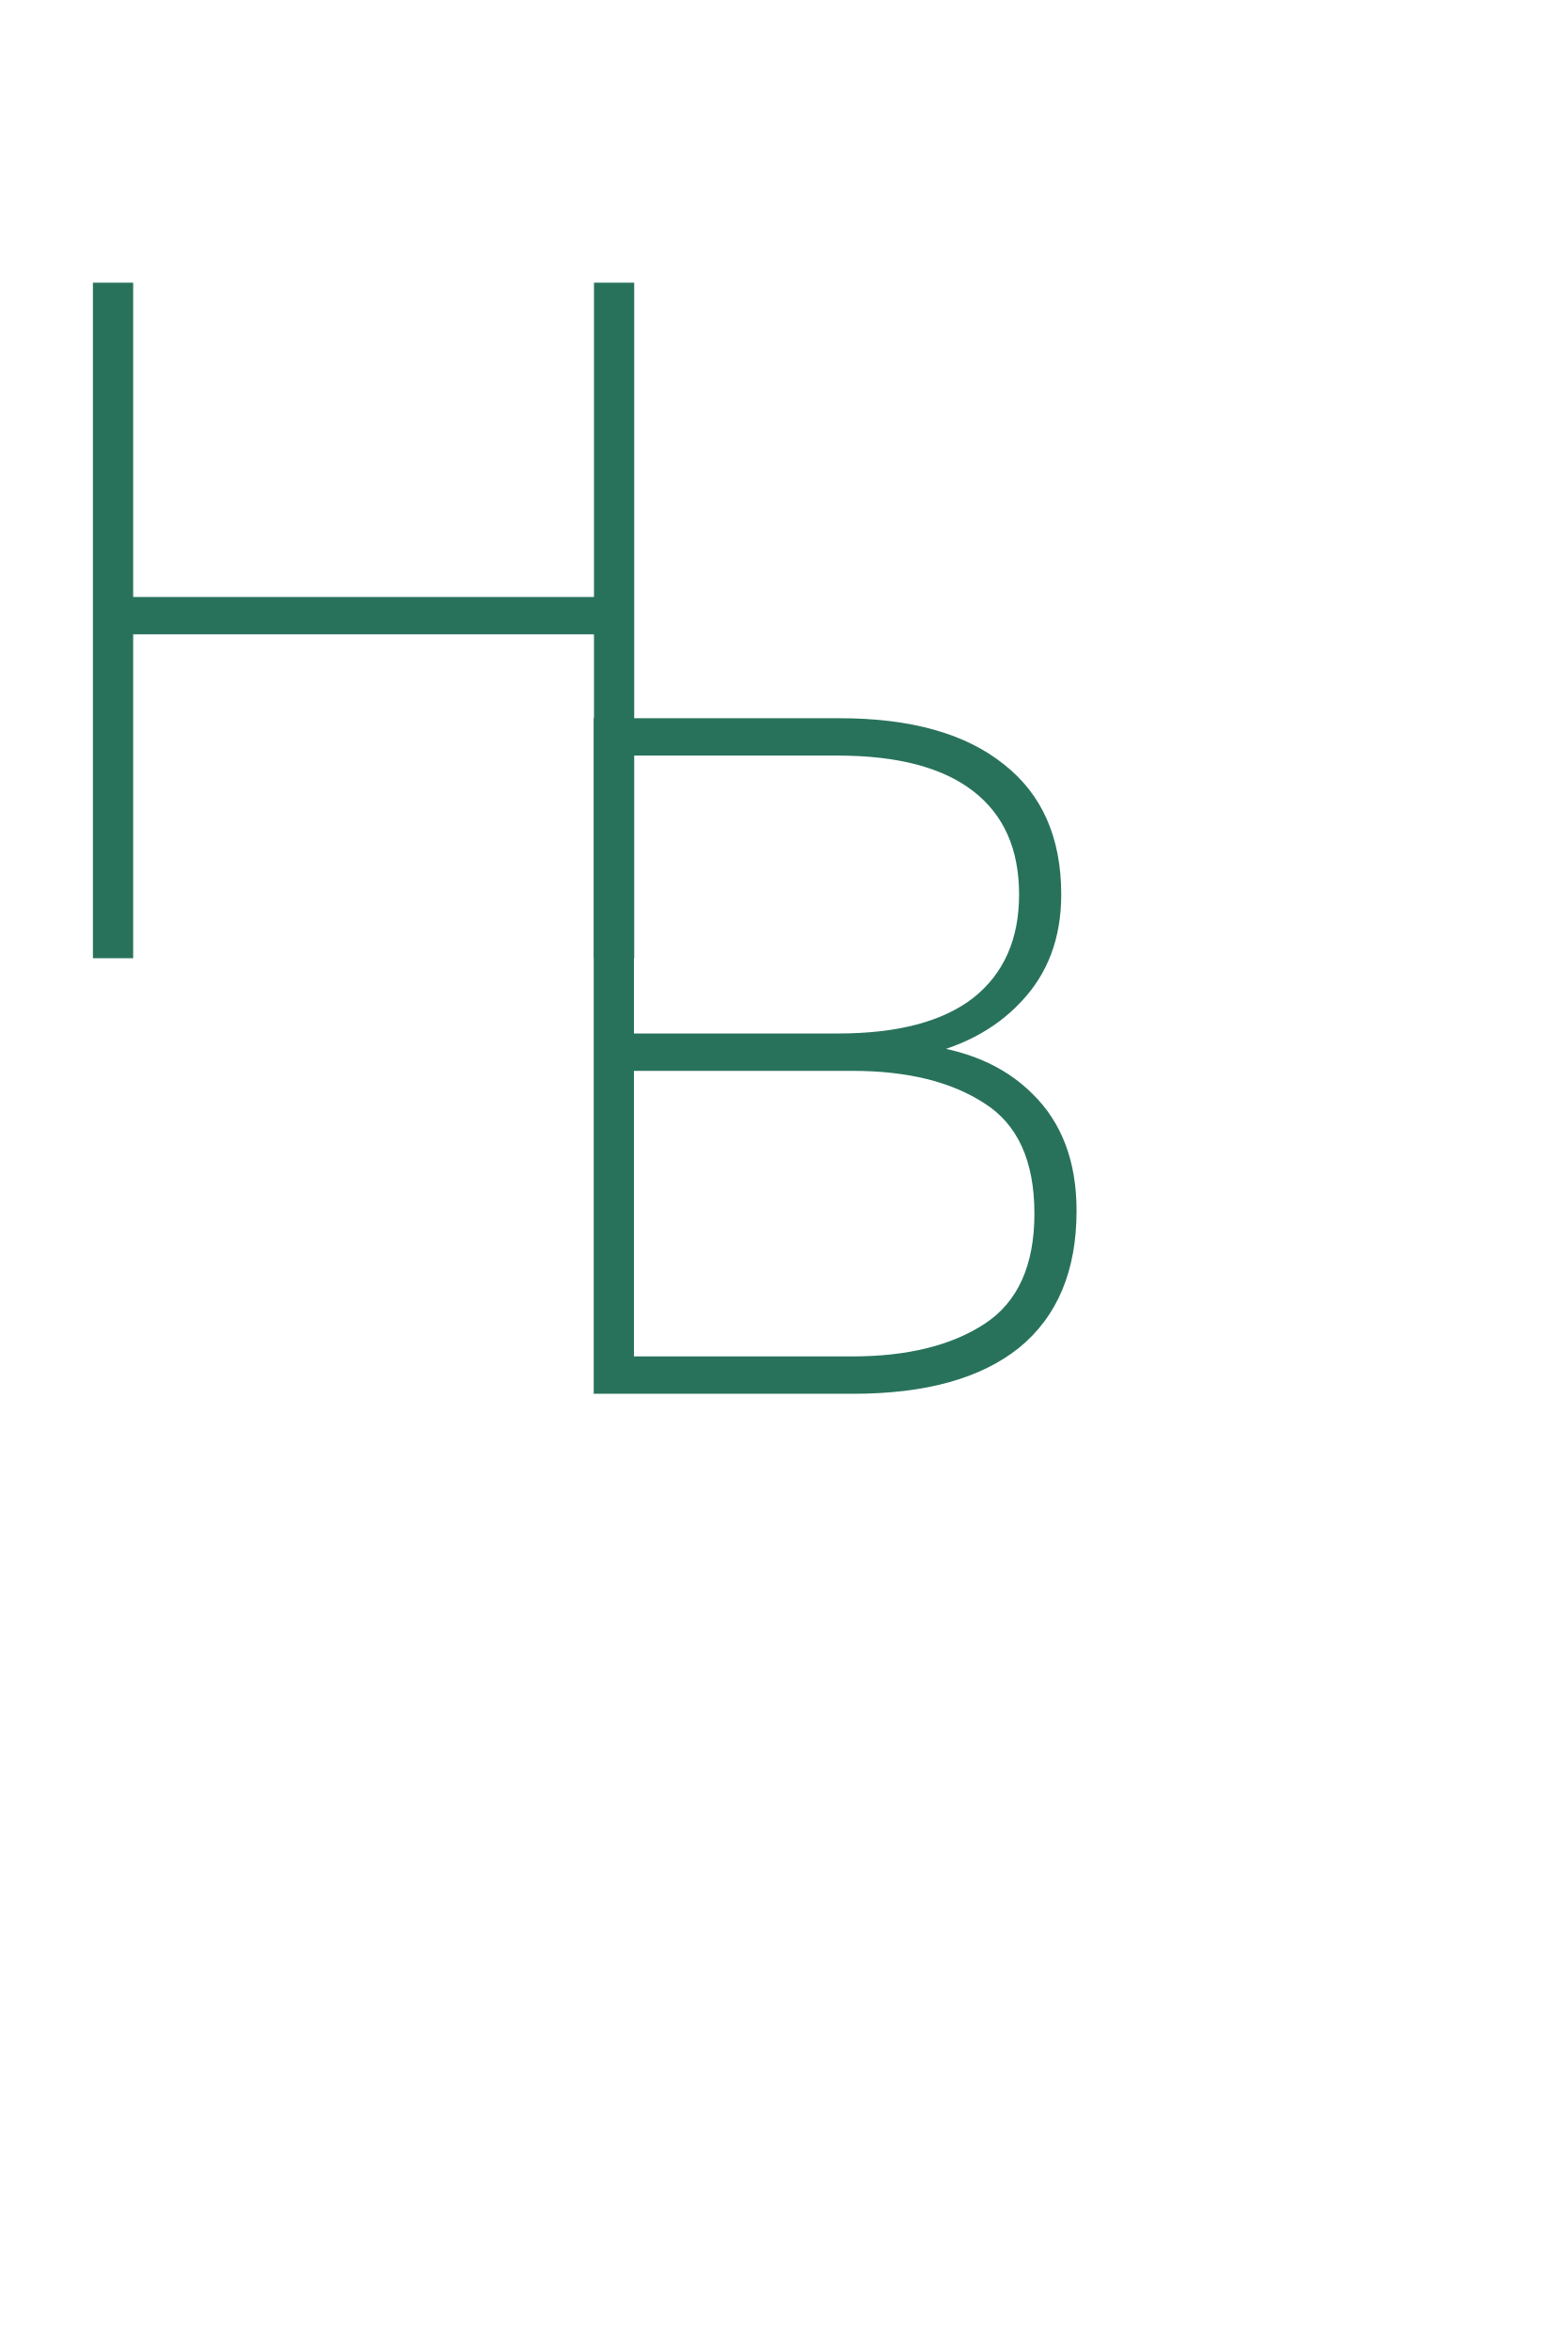
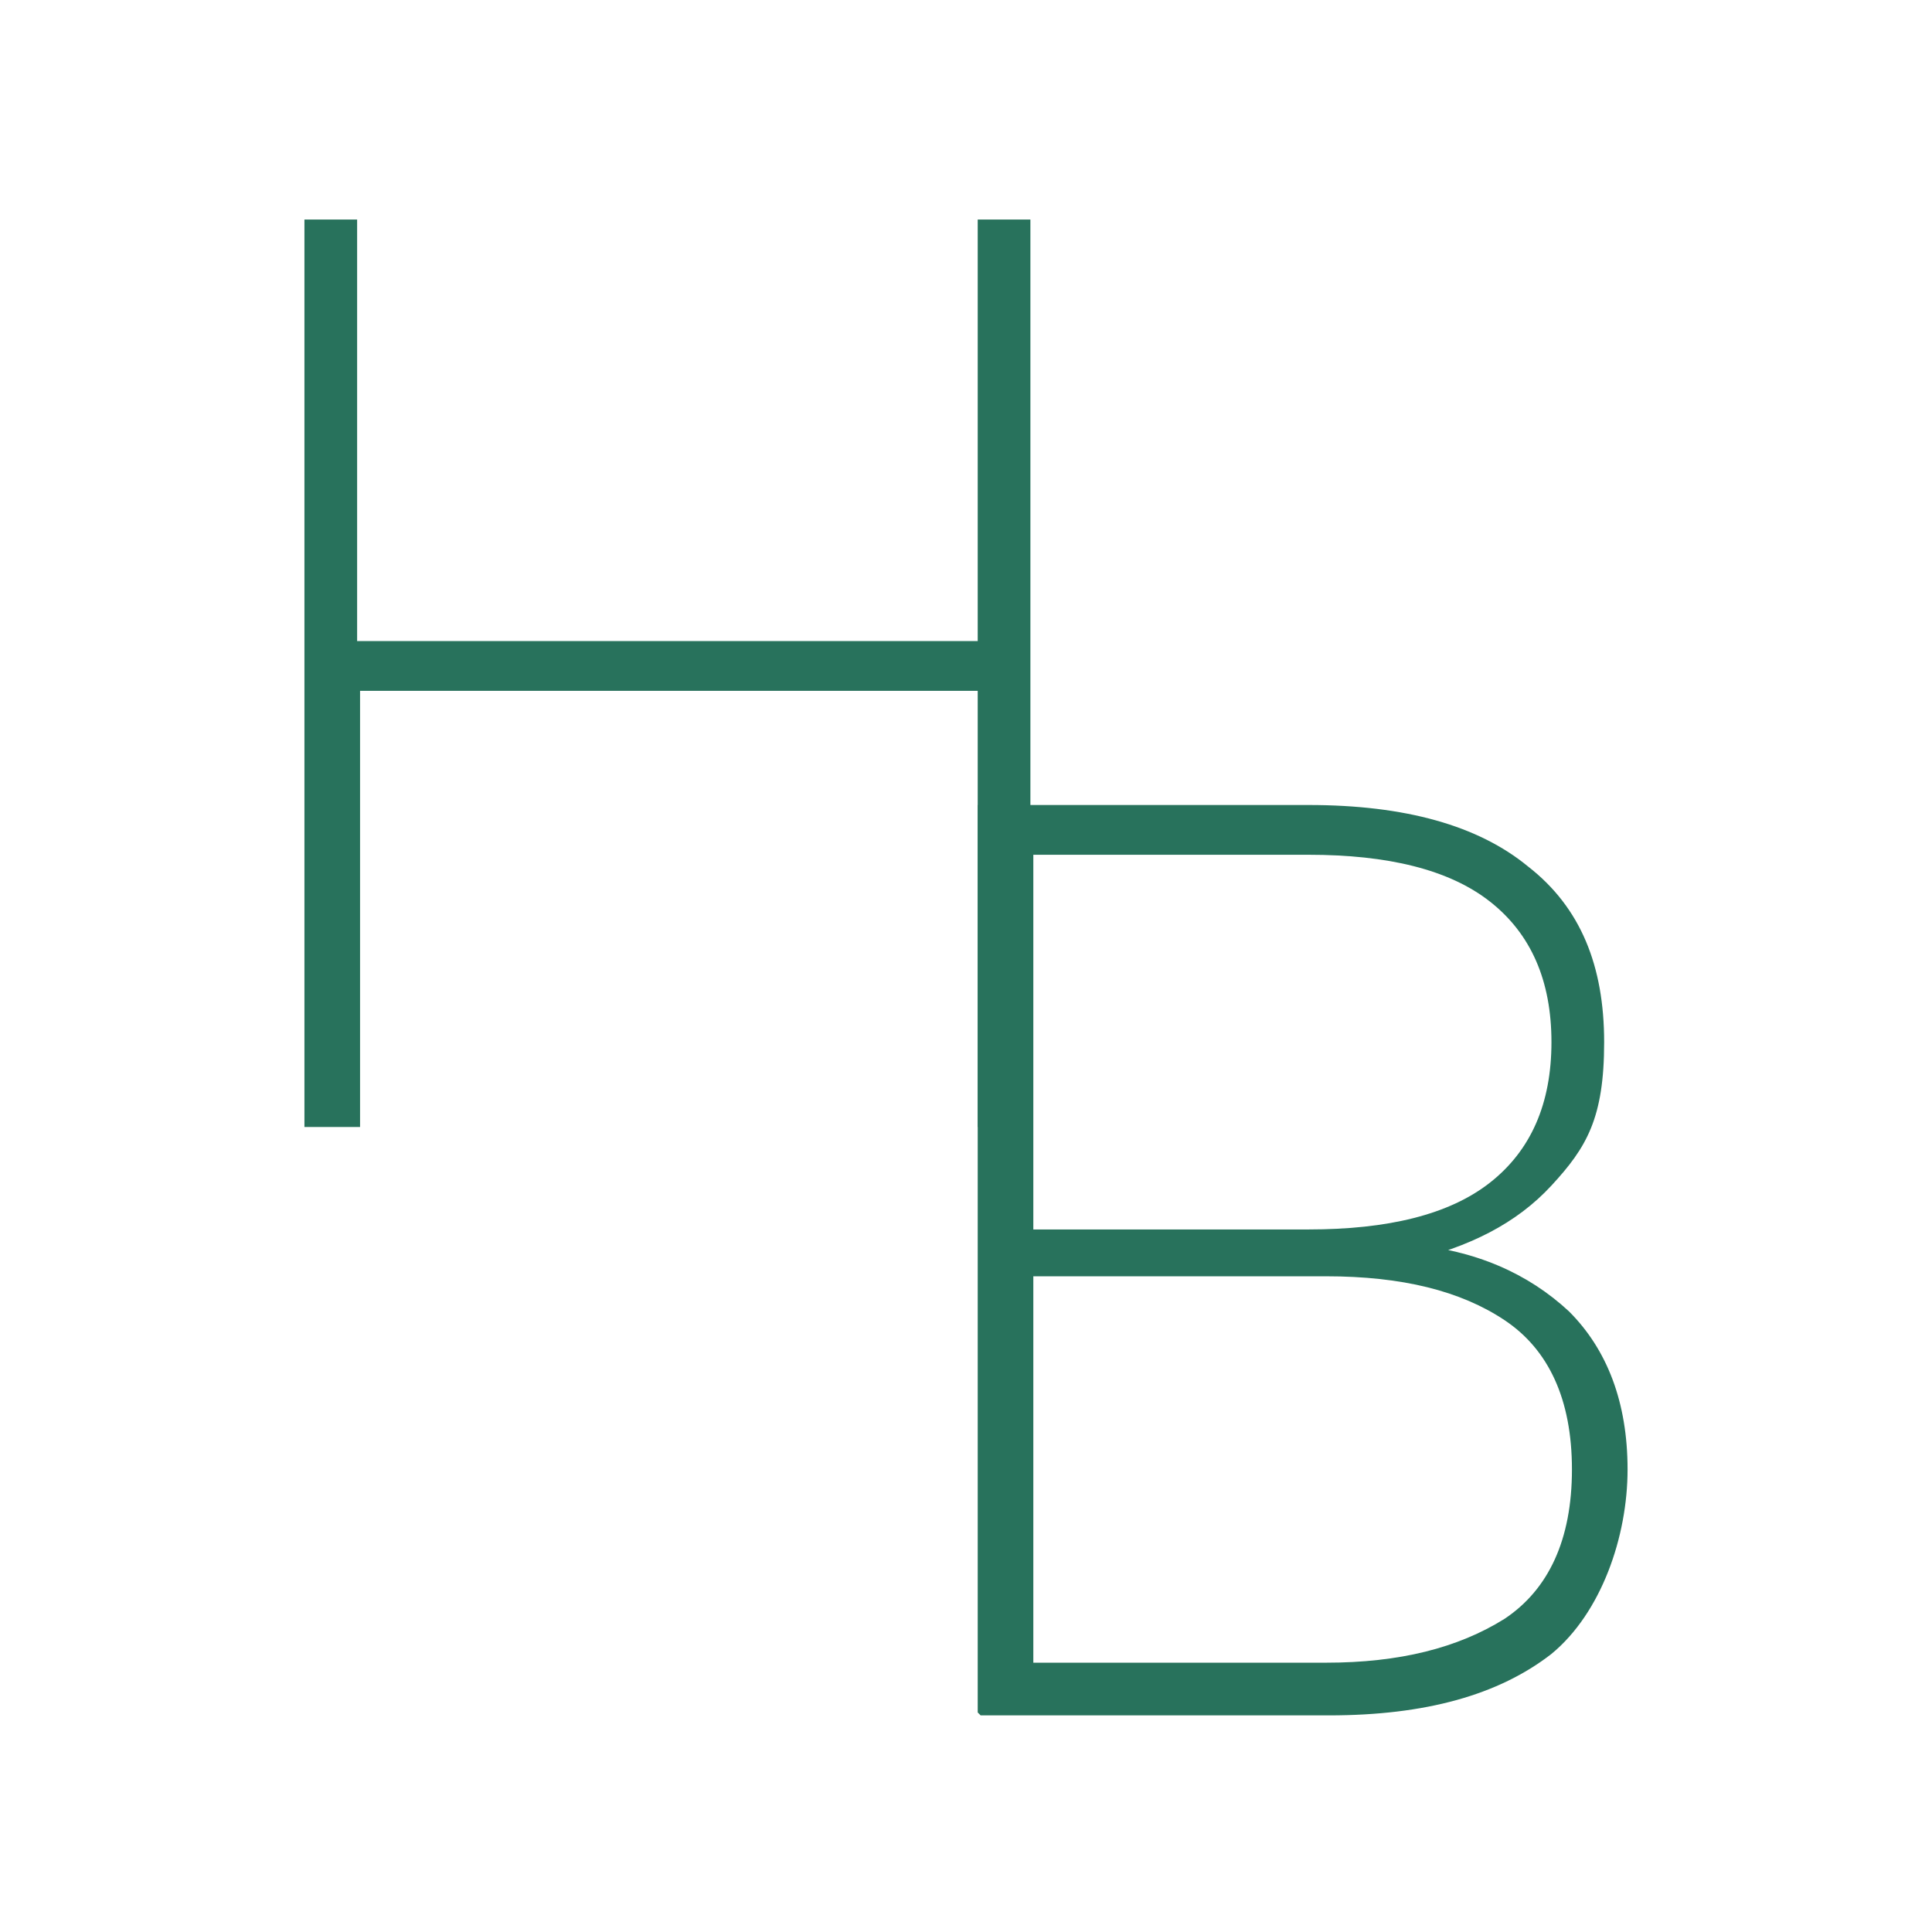
- <svg xmlns="http://www.w3.org/2000/svg" width="72" height="108" viewBox="0 0 72 108" fill="none">
-   <path d="M4.268 44V12.98H6.116V27.412H27.28V12.98H29.128V44H27.28V29.128H6.116V44H4.268Z" fill="#28725C" />
-   <path d="M27.268 64V32.98H38.576C41.832 32.98 44.34 33.684 46.1 35.092C47.86 36.471 48.74 38.465 48.74 41.076C48.74 43.071 48.124 44.713 46.892 46.004C45.689 47.295 44.047 48.145 41.964 48.556V47.94C44.281 48.145 46.1 48.908 47.42 50.228C48.769 51.548 49.444 53.337 49.444 55.596C49.444 58.353 48.564 60.451 46.804 61.888C45.044 63.296 42.507 64 39.192 64H27.268ZM29.116 62.284H39.148C41.671 62.284 43.695 61.785 45.22 60.788C46.745 59.791 47.508 58.104 47.508 55.728C47.508 53.323 46.745 51.636 45.22 50.668C43.695 49.671 41.671 49.172 39.148 49.172H29.116V62.284ZM29.116 47.456H38.488C41.216 47.456 43.284 46.913 44.692 45.828C46.1 44.713 46.804 43.129 46.804 41.076C46.804 38.993 46.1 37.409 44.692 36.324C43.284 35.239 41.216 34.696 38.488 34.696H29.116V47.456Z" fill="#28725C" />
+ <svg xmlns="http://www.w3.org/2000/svg" id="Layer_1" data-name="Layer 1" version="1.1" viewBox="0 0 66 66">
+   <defs>
+     <style>
+       .cls-1 {
+         fill: #28725c;
+         stroke-width: 0px;
+       }
+     </style>
+   </defs>
+   <path class="cls-1" d="M10.4,38.5V7.5h1.8v14.4h21.2V7.5h1.8v31h-1.8v-14.9H12.3v14.9h-1.8Z" />
+   <path class="cls-1" d="M33.4,58.5v-31h11.3c3.3,0,5.8.7,7.5,2.1,1.8,1.4,2.6,3.4,2.6,6s-.6,3.6-1.8,4.9c-1.2,1.3-2.8,2.1-4.9,2.6v-.6c2.3.2,4.1,1,5.5,2.3,1.3,1.3,2,3.1,2,5.4s-.9,4.9-2.6,6.3c-1.8,1.4-4.3,2.1-7.6,2.1h-11.9ZM35.3,56.8h10c2.5,0,4.5-.5,6.1-1.5,1.5-1,2.3-2.7,2.3-5.1s-.8-4.1-2.3-5.1c-1.5-1-3.5-1.5-6.1-1.5h-10v13.1ZM35.3,42h9.4c2.7,0,4.8-.5,6.2-1.6,1.4-1.1,2.1-2.7,2.1-4.8s-.7-3.7-2.1-4.8c-1.4-1.1-3.5-1.6-6.2-1.6h-9.4v12.8Z" />
</svg>
